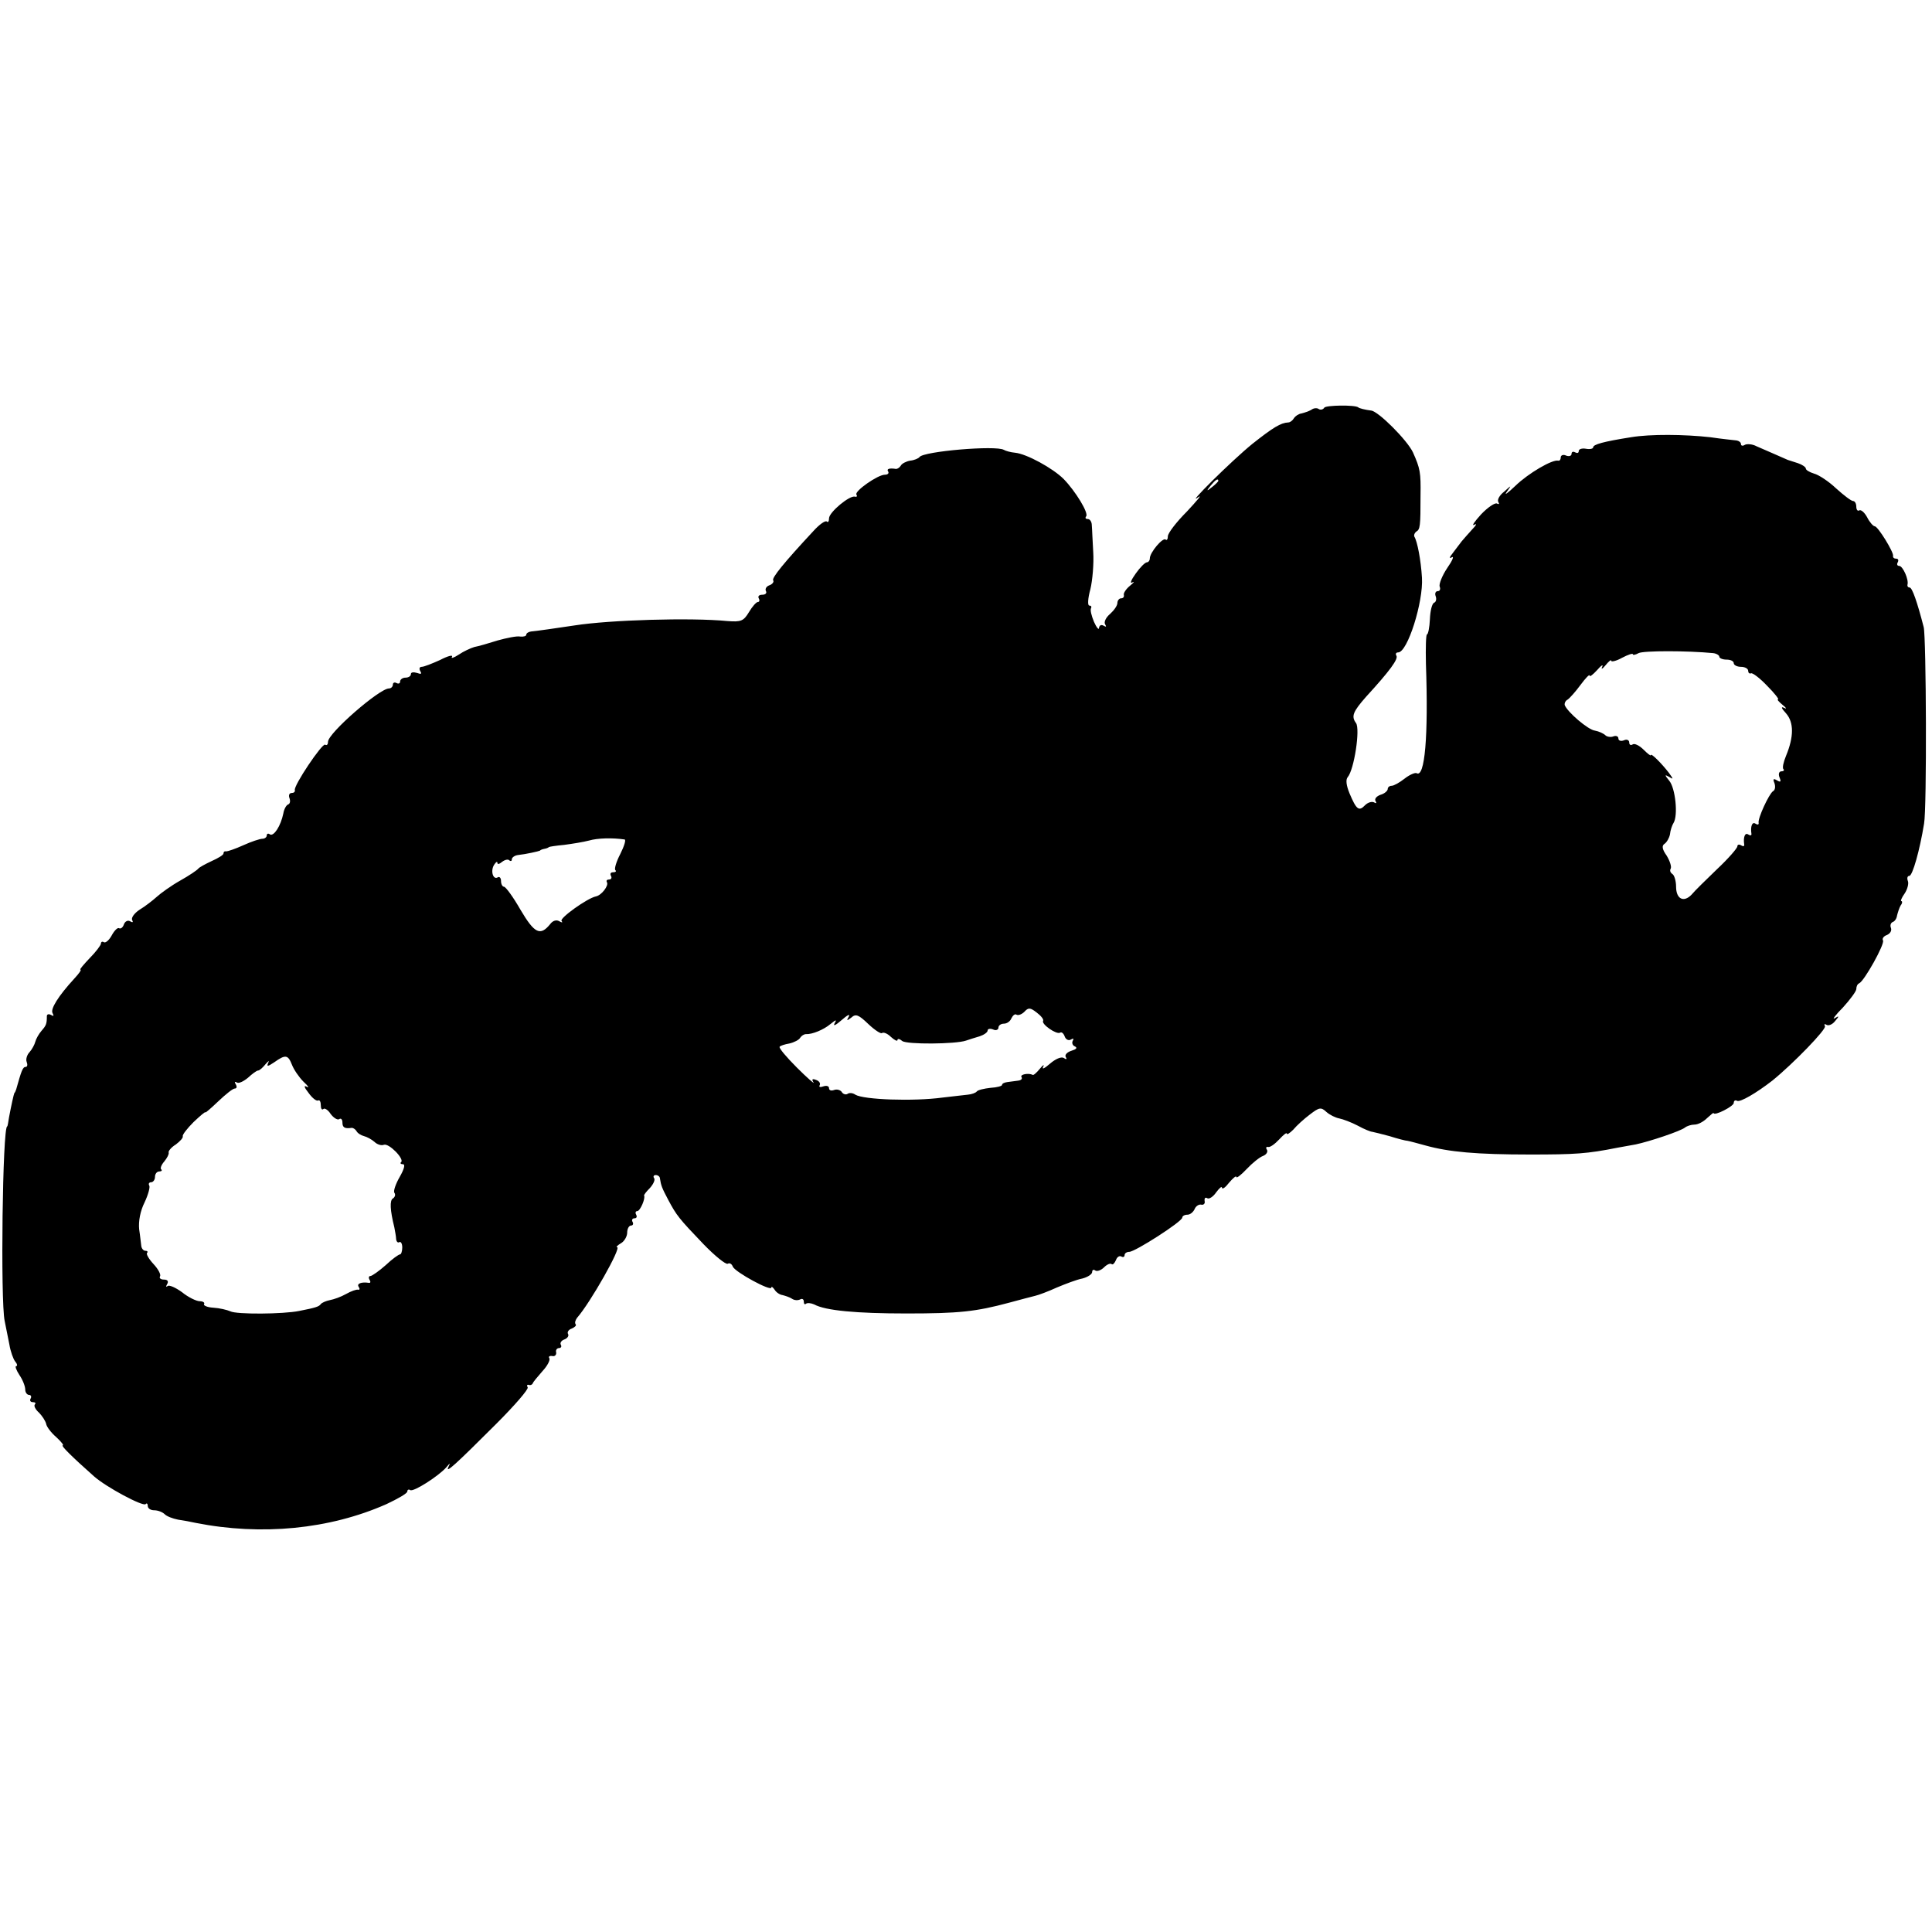
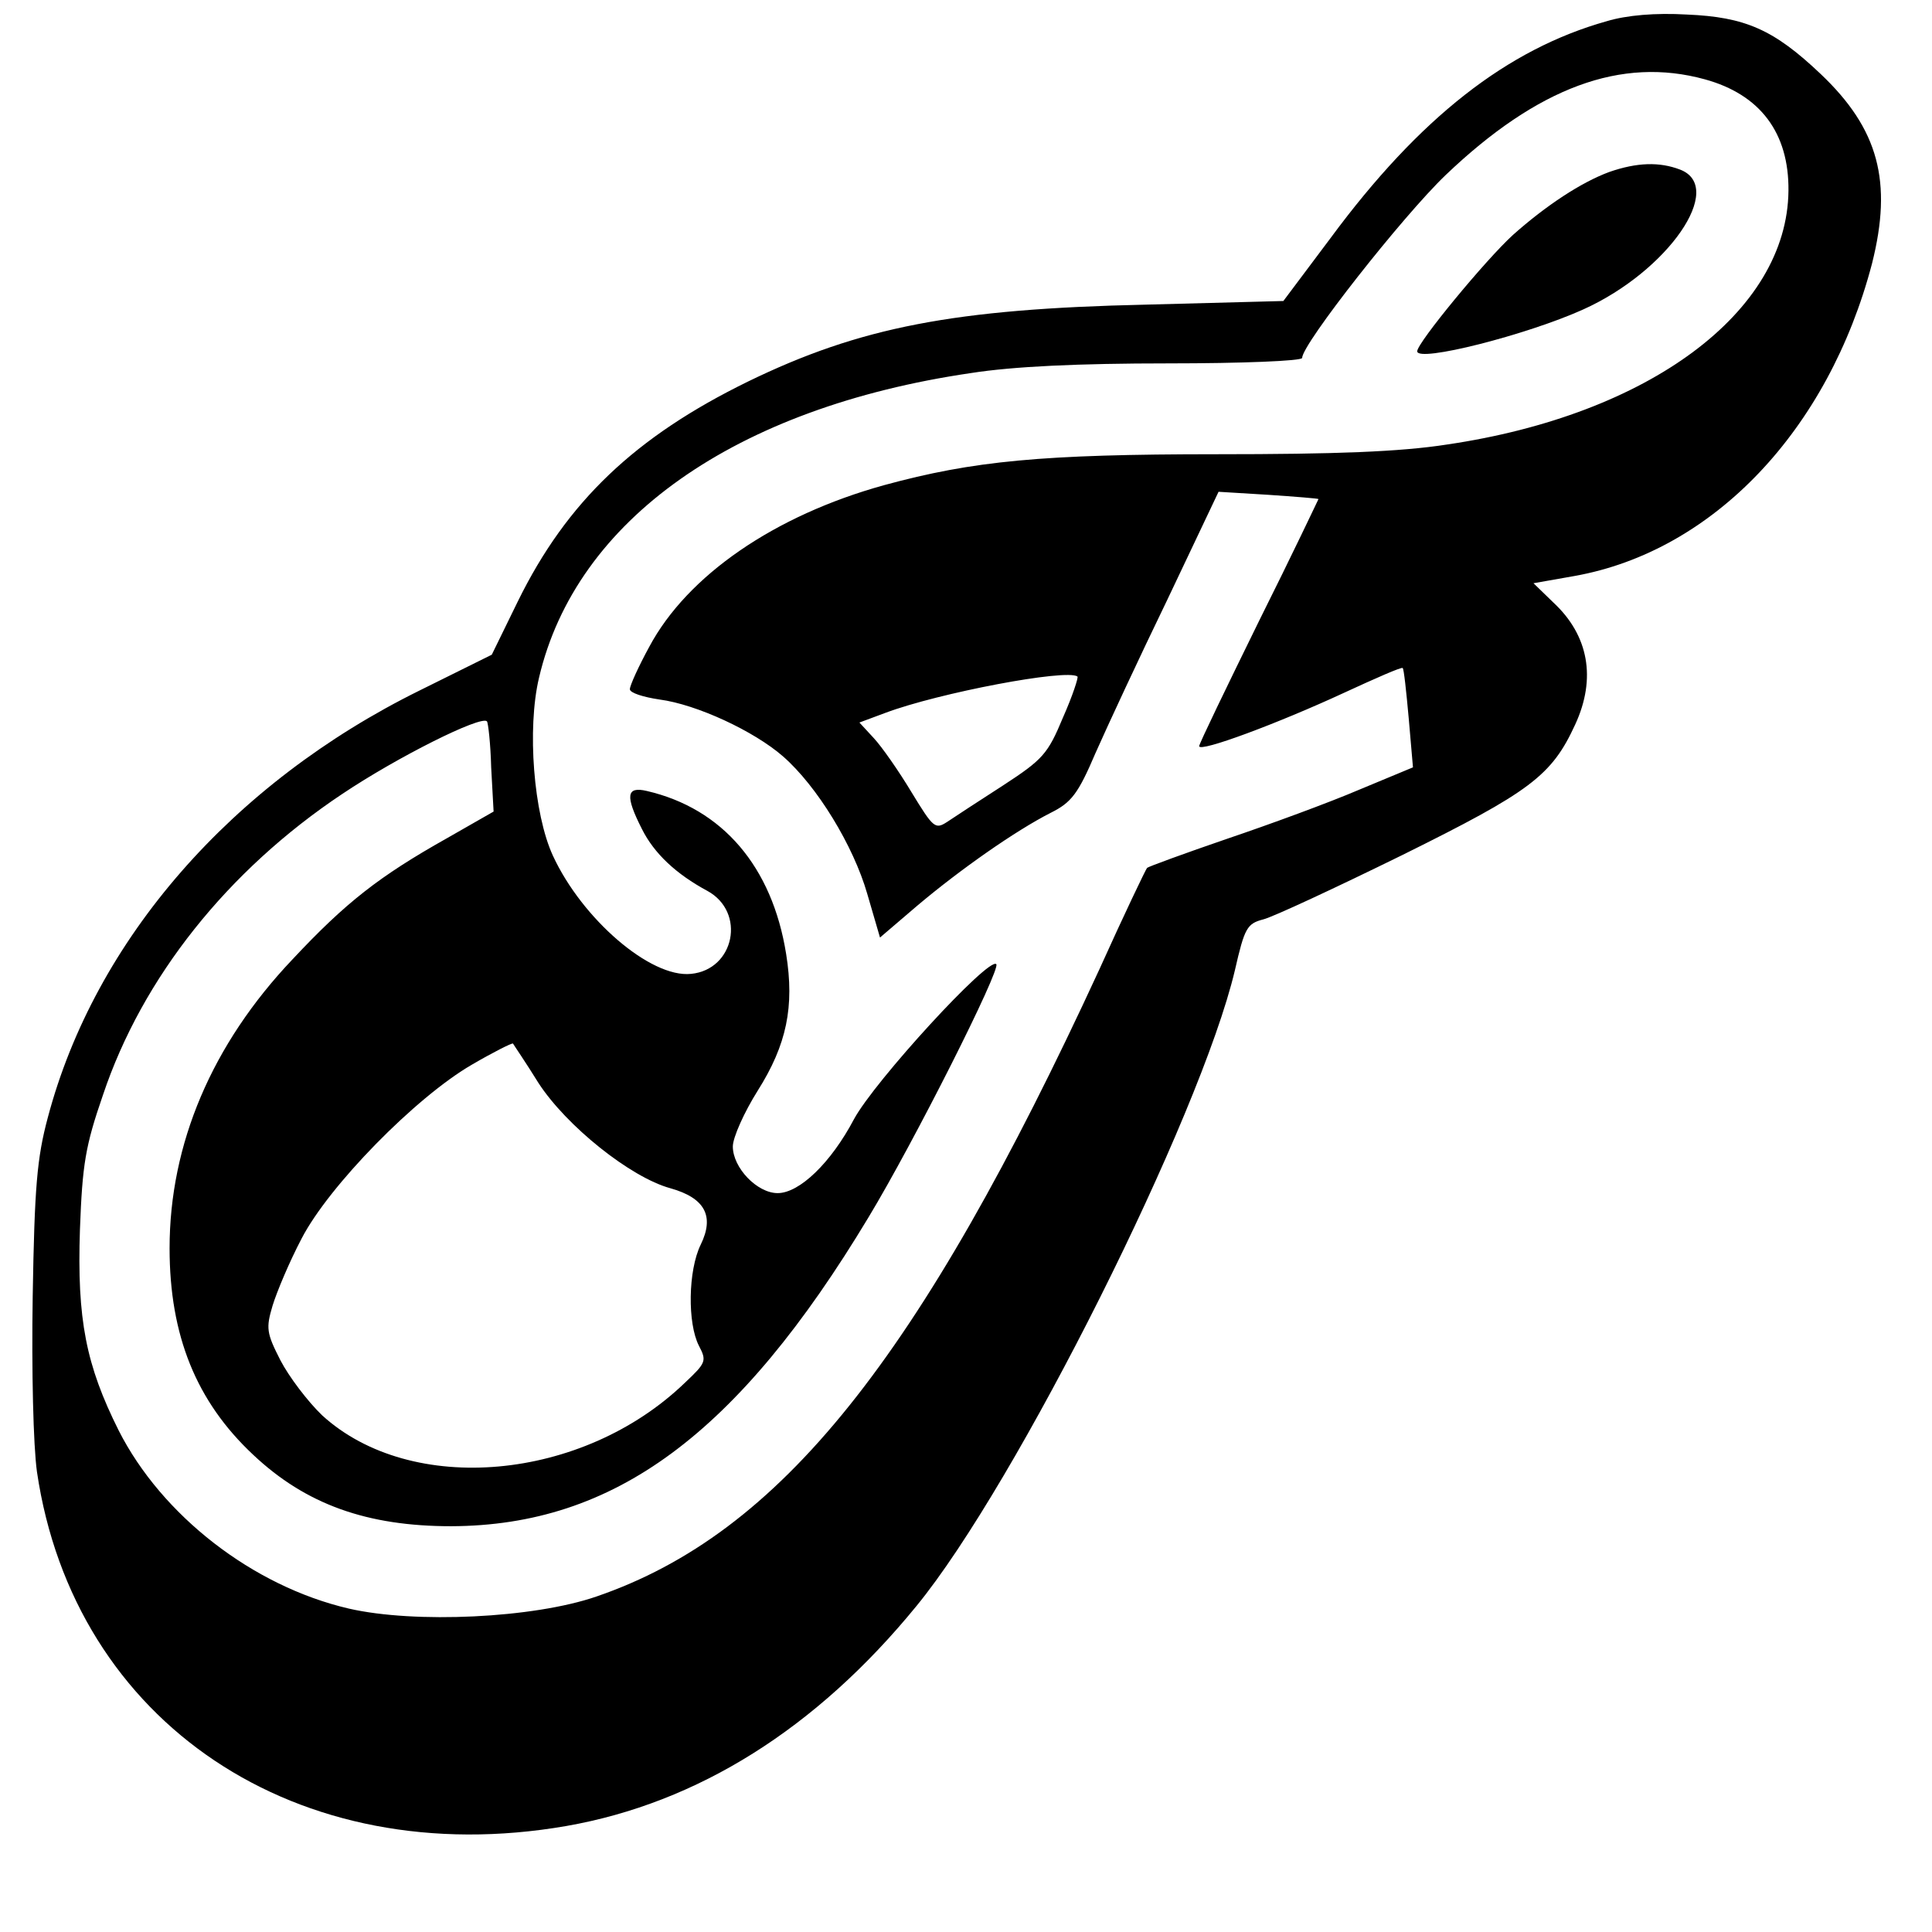
- <svg xmlns="http://www.w3.org/2000/svg" version="1.0" width="536pt" height="536pt" viewBox="0 0 536 536" preserveAspectRatio="xMidYMid meet">
-   <g transform="translate(0,536) scale(0.1,-0.1)" fill="#000000" stroke="none">
-     <path d="M3674 4229 c-3 -5 -10 -7 -15 -4 -5 4 -15 3 -21 -2 -7 -4 -19 -8 -27 -10 -8 -1 -17 -7 -21 -13 -4 -7 -11 -12 -16 -12 -21 -1 -42 -14 -99 -59 -58 -47 -190 -178 -150 -148 11 8 -4 -10 -32 -40 -29 -29 -53 -60 -53 -69 0 -8 -3 -12 -6 -9 -8 7 -44 -36 -44 -52 0 -6 -4 -11 -8 -11 -5 0 -19 -14 -31 -31 -13 -18 -17 -29 -10 -25 8 4 5 0 -6 -9 -11 -9 -19 -21 -17 -26 1 -5 -2 -9 -8 -9 -5 0 -10 -6 -10 -13 0 -7 -9 -20 -20 -30 -12 -10 -18 -23 -14 -29 4 -7 3 -8 -4 -4 -7 4 -12 1 -13 -6 0 -7 -7 1 -14 17 -7 17 -11 33 -8 38 2 4 0 7 -5 7 -5 0 -4 20 3 45 6 25 10 72 8 103 -2 31 -3 65 -4 75 0 9 -5 17 -11 17 -6 0 -8 3 -5 7 9 8 -29 70 -62 104 -30 30 -103 70 -135 73 -12 1 -26 5 -31 8 -22 13 -223 -4 -234 -20 -3 -4 -15 -9 -26 -10 -11 -2 -23 -8 -26 -14 -3 -5 -9 -9 -13 -9 -19 3 -27 0 -22 -7 3 -5 -1 -9 -9 -9 -20 0 -85 -46 -79 -55 3 -5 1 -7 -4 -6 -14 5 -72 -43 -72 -60 0 -9 -3 -12 -6 -9 -4 4 -21 -8 -38 -27 -81 -87 -115 -129 -111 -136 3 -4 -2 -11 -11 -14 -8 -3 -12 -10 -9 -16 3 -5 -1 -10 -10 -10 -9 0 -13 -4 -10 -10 3 -5 2 -10 -2 -10 -5 0 -16 -13 -25 -28 -15 -25 -22 -28 -60 -25 -103 10 -327 3 -423 -12 -46 -7 -109 -16 -122 -17 -7 -1 -13 -5 -13 -9 0 -4 -8 -6 -17 -5 -9 2 -38 -4 -63 -11 -25 -8 -53 -16 -64 -18 -10 -3 -30 -12 -43 -21 -14 -9 -23 -12 -19 -6 3 6 -12 2 -33 -9 -22 -10 -45 -19 -51 -19 -6 0 -8 -5 -4 -12 5 -8 2 -9 -9 -5 -10 3 -17 2 -17 -3 0 -6 -7 -10 -15 -10 -8 0 -15 -5 -15 -11 0 -5 -4 -7 -10 -4 -5 3 -10 1 -10 -4 0 -6 -5 -11 -11 -11 -26 0 -169 -124 -169 -148 0 -7 -3 -11 -8 -8 -8 5 -88 -114 -84 -126 1 -5 -3 -8 -9 -8 -6 0 -9 -6 -6 -14 3 -8 2 -16 -4 -18 -5 -2 -11 -13 -13 -25 -7 -34 -26 -64 -37 -58 -5 4 -9 2 -9 -3 0 -5 -6 -9 -12 -9 -7 0 -31 -8 -53 -18 -22 -10 -43 -17 -47 -17 -5 1 -8 -1 -8 -6 0 -4 -15 -13 -33 -21 -17 -8 -34 -17 -37 -21 -3 -4 -25 -19 -50 -33 -25 -14 -54 -35 -65 -45 -11 -10 -33 -27 -48 -36 -15 -10 -24 -23 -20 -29 3 -6 1 -7 -6 -3 -6 4 -14 0 -17 -8 -3 -9 -9 -14 -14 -11 -4 2 -13 -7 -20 -20 -7 -13 -17 -22 -22 -19 -4 3 -8 1 -8 -4 0 -4 -14 -23 -31 -40 -17 -18 -29 -32 -26 -32 4 0 -4 -11 -16 -24 -46 -50 -68 -86 -61 -97 4 -8 3 -9 -4 -5 -7 4 -12 2 -12 -3 0 -22 -2 -26 -15 -41 -7 -8 -15 -22 -17 -30 -2 -8 -9 -21 -16 -29 -7 -7 -11 -20 -8 -27 3 -8 2 -14 -3 -14 -8 0 -12 -12 -26 -62 -2 -5 -3 -9 -5 -10 -2 -4 -9 -36 -15 -68 -2 -14 -4 -25 -5 -25 -13 0 -19 -485 -7 -540 3 -16 9 -46 13 -65 3 -19 11 -41 16 -47 6 -7 7 -13 3 -13 -4 0 0 -11 9 -25 9 -13 16 -31 16 -40 0 -8 5 -15 11 -15 5 0 7 -5 4 -10 -3 -5 -1 -10 6 -10 7 0 9 -3 6 -6 -4 -4 1 -14 11 -23 9 -9 18 -23 20 -31 1 -8 14 -25 28 -37 14 -13 22 -23 18 -23 -6 0 26 -32 87 -86 34 -30 135 -84 143 -77 3 4 6 1 6 -5 0 -7 8 -12 18 -12 10 0 23 -5 29 -11 6 -6 22 -12 37 -15 14 -2 36 -6 49 -9 182 -36 371 -18 529 52 32 15 58 30 58 35 0 5 4 7 8 4 9 -6 79 39 100 63 11 13 12 13 6 1 -9 -19 17 4 133 120 51 51 90 96 87 101 -3 5 -2 8 3 7 4 -2 9 0 11 4 1 4 14 19 27 34 14 15 22 31 19 36 -3 4 0 7 8 6 7 -2 12 3 11 10 -2 6 2 12 8 12 5 0 8 4 5 9 -3 5 1 12 10 15 8 3 13 10 10 15 -3 5 1 12 10 15 9 4 14 9 11 12 -3 4 -1 11 4 18 37 42 124 196 111 196 -4 0 1 5 11 11 9 5 17 19 17 29 0 11 5 20 11 20 5 0 7 5 4 10 -3 5 -1 10 5 10 6 0 8 4 5 10 -3 5 -2 10 3 10 8 0 23 35 19 43 -1 2 6 11 16 21 9 10 15 22 12 27 -4 5 -1 9 4 9 6 0 12 -4 12 -10 3 -19 5 -25 23 -59 23 -43 29 -51 98 -123 32 -33 62 -57 67 -54 5 3 11 0 14 -8 6 -15 107 -70 107 -58 0 4 4 1 9 -6 4 -7 14 -14 22 -15 8 -2 20 -6 26 -10 7 -5 17 -5 23 -2 5 3 10 1 10 -6 0 -7 3 -9 6 -6 4 3 14 2 23 -2 31 -17 117 -25 256 -25 146 0 192 5 285 30 30 8 63 17 72 19 9 2 36 12 60 23 24 10 55 22 71 25 15 4 27 12 27 18 0 6 4 8 9 4 5 -3 16 1 24 9 8 8 17 12 21 9 3 -3 8 2 12 11 3 9 10 13 15 10 5 -3 9 -1 9 4 0 5 6 9 13 9 16 0 147 84 147 95 0 4 6 8 14 8 8 0 16 7 20 15 3 8 11 14 18 13 7 -2 12 3 10 10 -1 8 2 11 7 8 5 -4 17 4 25 16 9 12 16 18 16 13 1 -6 10 1 20 14 11 13 20 20 20 16 0 -5 13 5 29 22 15 16 36 33 45 36 10 4 14 12 11 17 -4 6 -2 9 3 8 5 -2 19 8 31 21 12 13 21 20 21 16 0 -4 8 1 18 11 9 11 30 30 46 42 26 20 31 21 46 7 9 -8 25 -16 36 -18 10 -2 34 -11 51 -20 18 -10 36 -17 40 -17 5 -1 26 -6 48 -12 22 -7 45 -13 50 -13 6 -1 28 -7 50 -13 65 -18 141 -25 290 -25 125 0 158 2 243 19 12 2 34 6 50 9 38 8 125 37 137 47 5 4 17 8 26 8 10 0 25 8 35 18 10 9 18 16 18 14 2 -9 56 19 56 28 0 6 4 9 9 6 8 -5 53 21 98 56 58 47 151 143 146 151 -3 6 -1 7 4 4 6 -4 17 1 24 10 12 14 12 16 -1 8 -8 -5 2 9 23 30 20 22 37 45 37 51 0 7 3 14 8 16 14 6 72 110 66 119 -3 5 2 12 11 15 9 4 14 12 11 20 -3 7 0 14 5 16 6 2 11 10 12 18 2 8 6 21 10 28 5 6 5 12 2 12 -3 0 1 10 9 21 8 12 12 28 9 35 -3 8 -1 14 4 14 9 0 29 71 41 145 8 44 6 516 -1 545 -18 70 -32 110 -39 110 -4 0 -7 3 -6 8 4 14 -13 52 -23 52 -6 0 -7 5 -4 10 3 6 1 10 -4 10 -6 0 -10 3 -9 8 2 10 -42 82 -51 82 -4 0 -14 11 -21 25 -7 13 -17 22 -22 19 -4 -3 -8 2 -8 10 0 9 -4 16 -9 16 -5 0 -26 16 -47 35 -21 20 -49 38 -61 41 -13 4 -23 10 -23 14 0 4 -10 11 -22 15 -13 4 -25 8 -28 9 -14 6 -68 30 -87 38 -11 6 -26 7 -32 4 -6 -4 -11 -3 -11 2 0 5 -6 9 -12 10 -7 1 -40 4 -73 9 -72 8 -166 9 -220 0 -76 -12 -105 -20 -105 -28 0 -4 -9 -6 -20 -4 -11 2 -20 -1 -20 -6 0 -6 -4 -7 -10 -4 -5 3 -10 2 -10 -4 0 -6 -7 -8 -15 -5 -8 4 -15 1 -15 -5 0 -6 -3 -10 -7 -9 -16 4 -83 -35 -119 -70 -21 -20 -32 -28 -24 -17 14 20 14 20 -7 1 -13 -10 -20 -23 -16 -29 3 -5 2 -7 -4 -4 -5 3 -25 -10 -44 -30 -19 -21 -27 -33 -19 -29 8 5 6 -1 -5 -12 -11 -12 -24 -27 -30 -34 -5 -7 -17 -22 -25 -33 -9 -11 -10 -16 -2 -11 7 4 1 -10 -13 -30 -14 -21 -23 -44 -21 -51 3 -7 1 -13 -5 -13 -6 0 -9 -6 -6 -14 3 -8 1 -16 -4 -18 -6 -2 -11 -22 -12 -46 -1 -23 -5 -42 -8 -42 -3 0 -4 -37 -3 -82 7 -201 -3 -317 -26 -303 -4 2 -19 -4 -33 -15 -14 -11 -30 -20 -36 -20 -6 0 -11 -4 -11 -9 0 -5 -9 -13 -20 -16 -11 -4 -17 -11 -14 -17 4 -6 2 -8 -4 -4 -6 3 -17 0 -25 -8 -17 -18 -24 -12 -43 33 -9 22 -11 38 -5 45 18 21 35 134 23 150 -14 19 -8 32 28 73 66 72 90 105 84 114 -3 5 -1 9 5 9 26 0 70 140 66 207 -3 50 -13 101 -21 114 -2 4 0 10 5 14 11 6 12 15 12 100 1 65 -1 75 -21 120 -16 34 -96 114 -116 116 -16 2 -33 6 -36 9 -9 7 -89 6 -94 -1z m-294 -203 c0 -2 -8 -10 -17 -17 -16 -13 -17 -12 -4 4 13 16 21 21 21 13z m1373 -478 c9 -1 17 -6 17 -10 0 -4 9 -8 20 -8 11 0 20 -4 20 -10 0 -5 9 -10 20 -10 11 0 20 -5 20 -11 0 -5 3 -9 8 -7 4 2 24 -13 44 -34 21 -21 34 -38 31 -38 -4 0 2 -7 13 -16 10 -8 12 -12 4 -8 -10 5 -8 -1 5 -15 22 -25 22 -65 0 -118 -7 -17 -11 -34 -7 -37 3 -3 0 -6 -6 -6 -6 0 -9 -7 -5 -17 5 -12 3 -14 -7 -8 -10 6 -12 4 -7 -8 3 -9 2 -19 -4 -22 -11 -7 -43 -76 -40 -88 1 -5 -3 -6 -9 -2 -9 6 -14 -8 -11 -28 1 -5 -3 -6 -9 -2 -9 6 -14 -8 -11 -28 1 -5 -3 -6 -9 -2 -5 3 -10 2 -10 -3 0 -5 -25 -34 -56 -63 -31 -30 -63 -61 -71 -71 -22 -23 -43 -12 -43 22 0 16 -5 32 -10 35 -6 4 -8 10 -5 15 3 5 -2 21 -11 36 -13 18 -14 28 -6 33 6 4 13 16 15 26 1 11 6 26 10 32 13 21 5 97 -12 117 -13 16 -13 18 -1 11 13 -8 13 -7 0 11 -20 26 -50 56 -50 49 0 -3 -9 4 -20 15 -12 12 -25 18 -30 15 -6 -4 -10 -1 -10 5 0 7 -7 10 -15 6 -8 -3 -15 -1 -15 5 0 6 -6 9 -14 6 -7 -3 -18 -1 -22 3 -5 5 -18 11 -29 13 -19 2 -77 52 -84 71 -1 5 2 12 8 15 6 4 22 22 36 41 14 19 25 30 25 26 0 -5 9 2 21 15 11 13 18 17 14 9 -4 -8 1 -6 9 4 9 11 16 17 16 13 0 -4 14 -1 30 8 17 9 30 13 30 10 0 -3 7 -2 16 3 13 7 135 7 207 0z m-3020 -517 c4 -1 -1 -18 -12 -40 -11 -21 -17 -41 -14 -45 4 -3 1 -6 -6 -6 -7 0 -9 -4 -6 -10 3 -5 1 -10 -5 -10 -6 0 -9 -3 -6 -8 5 -9 -15 -36 -31 -39 -24 -5 -102 -61 -95 -68 4 -5 1 -5 -6 -1 -8 5 -18 2 -25 -7 -28 -35 -44 -27 -83 39 -20 35 -41 64 -46 64 -4 0 -8 7 -8 16 0 8 -4 13 -9 10 -13 -8 -21 18 -10 35 5 8 9 10 9 5 0 -5 6 -3 13 3 8 6 17 8 20 4 4 -3 7 -2 7 3 0 5 8 11 18 12 20 2 56 10 60 12 1 2 7 4 12 5 6 1 11 3 13 5 1 1 20 4 42 6 23 3 54 8 69 12 24 7 65 8 99 3z m1161 -503 c-6 -9 37 -39 47 -33 4 3 10 -2 13 -11 3 -8 11 -12 17 -8 7 4 9 3 5 -4 -3 -5 0 -13 6 -15 8 -4 4 -8 -9 -12 -13 -4 -20 -12 -16 -18 4 -6 1 -7 -6 -2 -7 4 -23 -3 -38 -16 -15 -13 -23 -17 -19 -9 4 8 0 6 -9 -5 -9 -11 -18 -19 -20 -17 -12 6 -36 1 -31 -6 3 -5 -1 -9 -9 -10 -8 -1 -22 -3 -30 -4 -8 -1 -15 -4 -15 -8 0 -3 -14 -7 -32 -8 -18 -2 -35 -6 -38 -10 -3 -4 -14 -8 -25 -9 -11 -1 -42 -5 -70 -8 -81 -11 -219 -6 -242 8 -7 5 -17 6 -22 2 -5 -3 -13 0 -16 6 -4 5 -13 8 -21 5 -8 -3 -14 -1 -14 5 0 6 -7 8 -16 5 -8 -3 -13 -2 -10 3 3 5 -1 12 -10 15 -10 4 -13 2 -7 -7 4 -6 -17 12 -46 41 -29 29 -51 55 -48 58 2 3 15 7 27 9 13 3 27 10 30 16 4 6 11 10 16 10 17 -1 49 12 68 28 16 13 18 13 11 1 -4 -8 4 -4 20 10 16 14 24 18 20 10 -7 -12 -6 -13 7 -3 12 11 20 8 47 -18 18 -17 35 -28 38 -25 4 3 15 -1 25 -11 10 -9 18 -13 18 -8 0 4 6 3 13 -3 12 -10 148 -9 177 1 8 3 25 8 38 12 12 4 22 11 22 16 0 5 7 6 15 3 8 -4 15 -1 15 5 0 6 7 11 15 11 9 0 18 7 21 15 4 8 10 13 14 10 5 -3 15 1 22 8 11 12 16 12 34 -2 12 -9 20 -19 18 -23z m-2084 -122 c5 -13 19 -34 32 -47 13 -12 17 -18 9 -14 -9 5 -7 -2 5 -17 10 -14 22 -24 27 -21 4 2 7 -4 7 -13 0 -10 3 -14 7 -11 3 4 13 -2 20 -13 8 -11 19 -18 24 -15 5 4 9 -1 9 -9 0 -14 6 -18 26 -15 4 0 10 -4 13 -9 3 -6 13 -12 21 -14 8 -2 21 -9 29 -16 7 -7 19 -11 26 -8 14 5 57 -39 48 -48 -4 -3 -1 -6 5 -6 7 0 3 -14 -9 -35 -11 -19 -18 -39 -15 -44 4 -5 2 -12 -4 -16 -9 -5 -8 -32 4 -80 2 -11 5 -26 5 -33 1 -7 5 -11 9 -8 4 2 8 -4 8 -15 0 -10 -3 -19 -6 -19 -4 0 -22 -13 -40 -30 -18 -16 -38 -30 -42 -30 -5 0 -6 -5 -3 -10 4 -6 3 -10 -2 -9 -20 3 -34 -2 -28 -11 4 -6 3 -9 -2 -8 -4 1 -19 -4 -33 -12 -14 -8 -34 -15 -45 -17 -10 -2 -22 -7 -25 -11 -5 -7 -14 -10 -60 -19 -44 -9 -174 -10 -191 -1 -9 4 -30 9 -47 10 -17 1 -28 6 -26 10 3 4 -3 8 -12 8 -9 0 -32 11 -49 25 -18 13 -36 21 -40 17 -5 -4 -5 -1 -1 6 4 7 1 12 -9 12 -9 0 -14 4 -11 9 3 5 -5 20 -18 34 -13 14 -21 28 -18 31 3 3 1 6 -5 6 -5 0 -10 6 -11 13 -1 6 -3 28 -6 47 -2 22 3 50 15 74 10 21 16 43 13 47 -3 5 0 9 5 9 6 0 11 7 11 15 0 8 5 15 12 15 6 0 9 3 5 6 -3 3 1 13 9 22 8 10 13 20 12 24 -2 4 7 15 20 23 12 9 21 19 19 23 -1 4 12 21 30 39 18 17 33 30 33 27 0 -2 16 12 36 31 20 19 40 35 45 35 6 0 7 5 3 12 -4 6 -3 8 3 5 5 -4 19 3 31 13 12 11 24 20 28 20 4 0 13 8 21 18 8 9 11 11 7 3 -5 -11 -1 -10 17 2 31 22 38 21 49 -7z" />
+ <svg xmlns="http://www.w3.org/2000/svg" version="1.0" width="319pt" height="319pt" viewBox="0 0 319 319" preserveAspectRatio="xMidYMid meet">
+   <g transform="translate(0,319) scale(0.1,-0.1)" fill="#000000" stroke="none">
+     <path d="M2653 3155 c-164 -46 -309 -159 -456 -358 l-78 -104 -227 -6 c-316 -7 -472 -37 -657 -127 -186 -91 -299 -198 -380 -363 l-43 -88 -119 -59 c-310 -153 -536 -411 -614 -705 -18 -67 -22 -115 -25 -295 -2 -124 1 -247 7 -290 61 -415 430 -662 874 -585 217 38 413 161 578 363 165 201 469 809 526 1050 16 70 20 77 47 84 16 4 119 52 229 106 212 105 247 131 286 216 35 76 22 147 -36 201 l-33 32 68 12 c229 41 419 241 491 516 34 135 11 222 -85 313 -77 73 -124 94 -221 98 -51 3 -99 -1 -132 -11z m162 -96 c91 -25 139 -88 138 -184 -2 -200 -230 -370 -564 -419 -77 -12 -184 -16 -380 -16 -289 0 -402 -11 -549 -51 -181 -50 -325 -149 -388 -267 -18 -33 -32 -64 -32 -70 0 -6 22 -13 49 -17 61 -8 156 -52 204 -94 56 -49 116 -147 139 -227 l21 -72 62 53 c70 59 161 123 220 153 34 17 45 31 74 99 19 43 72 157 119 254 l84 177 82 -5 c44 -3 82 -6 83 -7 0 0 -43 -91 -98 -201 -54 -110 -99 -203 -99 -207 0 -11 131 38 239 88 52 24 95 43 97 41 2 -1 6 -39 10 -83 l7 -81 -89 -37 c-49 -21 -147 -57 -218 -81 -70 -24 -130 -46 -132 -48 -2 -2 -38 -77 -79 -168 -297 -644 -527 -931 -830 -1035 -104 -36 -300 -45 -409 -20 -159 37 -309 154 -380 294 -54 108 -69 183 -64 332 4 108 9 138 38 222 65 194 206 371 395 497 91 61 229 130 239 120 2 -2 6 -37 7 -76 l4 -73 -77 -44 c-112 -63 -167 -106 -255 -200 -133 -140 -203 -305 -203 -477 0 -144 44 -253 138 -341 87 -82 188 -118 327 -118 269 1 473 151 689 510 75 124 219 410 211 418 -12 13 -201 -193 -235 -256 -38 -72 -90 -122 -126 -122 -34 0 -74 42 -74 77 0 15 19 57 41 92 48 76 61 139 47 226 -23 144 -105 240 -230 269 -34 8 -36 -8 -8 -63 20 -40 56 -74 108 -102 64 -35 45 -130 -27 -137 -67 -7 -180 91 -228 195 -32 69 -43 210 -23 294 61 261 324 446 713 503 70 11 178 16 326 16 121 0 221 4 221 9 0 23 166 234 237 302 152 145 290 196 428 158z m-1060 -1054 c-25 -60 -33 -69 -99 -112 -39 -25 -80 -52 -92 -60 -20 -13 -23 -10 -59 49 -21 35 -49 75 -62 89 l-24 26 43 16 c88 33 299 73 317 60 2 -1 -8 -32 -24 -68z m-866 -603 c46 -71 152 -156 218 -174 57 -16 73 -46 50 -93 -21 -43 -22 -130 -3 -167 13 -25 12 -28 -23 -61 -169 -163 -452 -188 -599 -54 -24 23 -55 64 -69 91 -23 45 -24 53 -13 90 7 23 28 73 48 111 45 87 188 233 281 287 36 21 66 36 68 35 1 -2 21 -31 42 -65z" />
+     <path d="M2657 2906 c-46 -17 -104 -55 -159 -104 -45 -41 -158 -178 -158 -192 0 -19 181 27 274 69 140 63 236 202 160 231 -34 13 -71 12 -117 -4z" />
  </g>
</svg>
